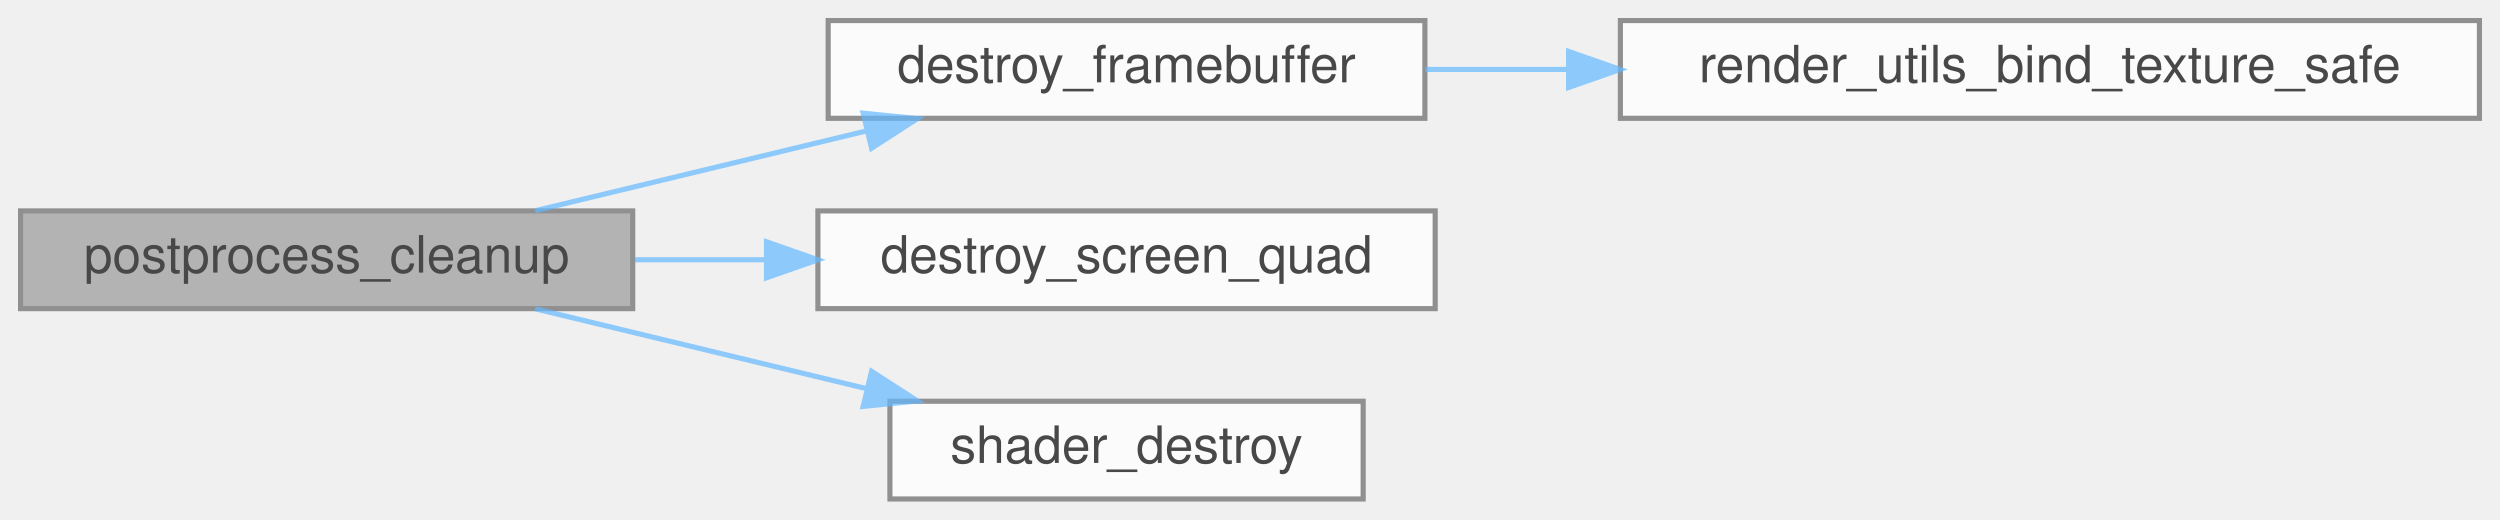
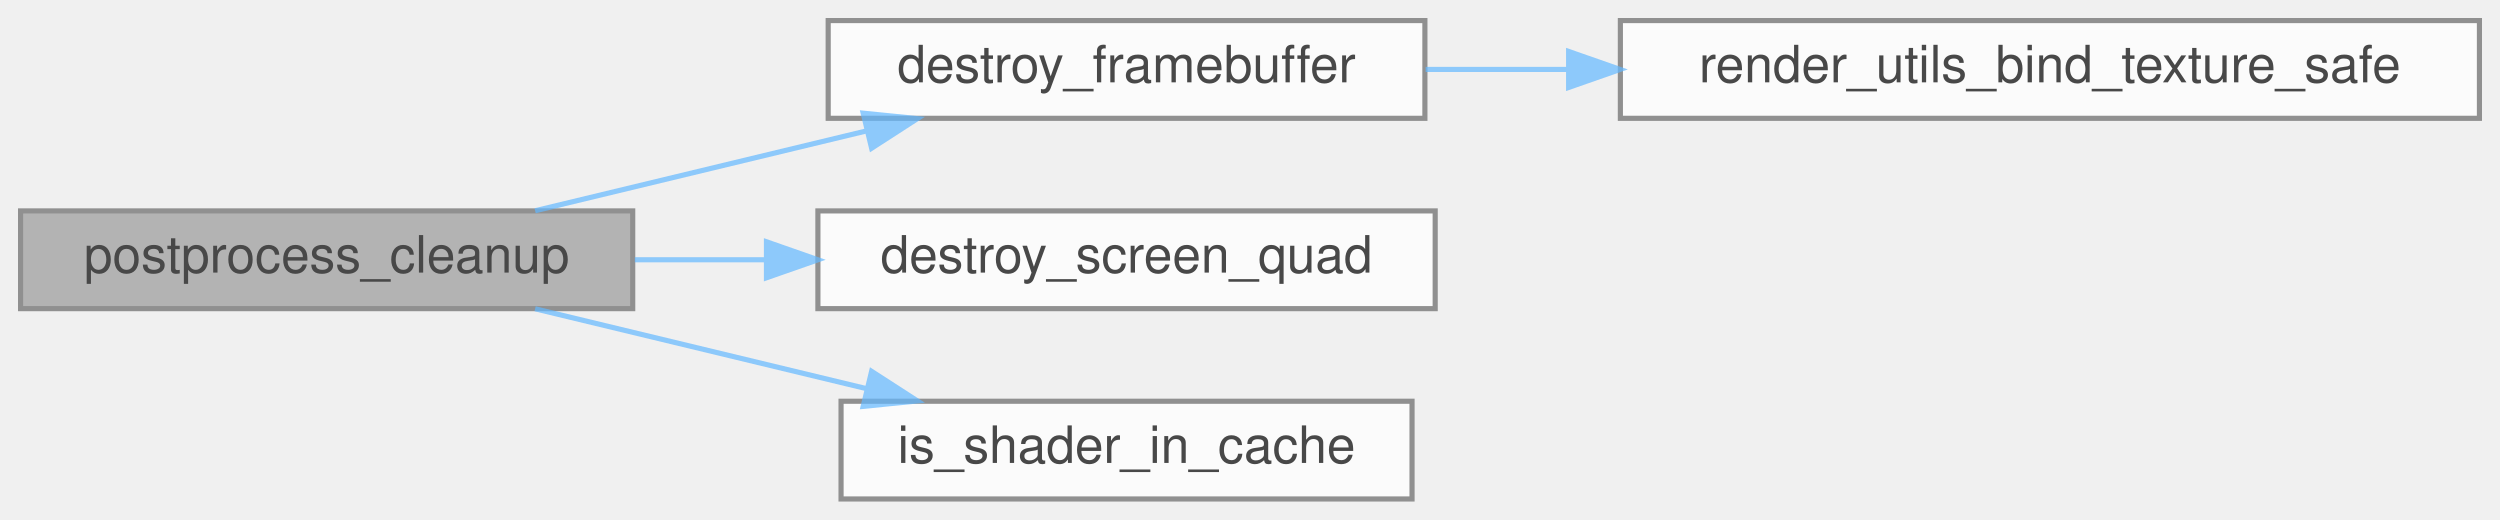
<svg xmlns="http://www.w3.org/2000/svg" xmlns:xlink="http://www.w3.org/1999/xlink" width="486pt" height="101pt" viewBox="0.00 0.00 486.00 101.00">
  <svg id="main" version="1.1" xml:space="preserve">
    <style type="text/css">
.node, .edge {opacity: 0.7;}
.node.selected, .edge.selected {opacity: 1;}
.edge:hover path { stroke: red; }
.edge:hover polygon { stroke: red; fill: red; }
</style>
    <svg id="graph" class="graph">
      <g id="graph0" class="graph" transform="scale(1 1) rotate(0) translate(4 97)">
        <g id="Node000001" class="node">
          <g id="a_Node000001">
            <a xlink:title="Releases all GPU and CPU resources.">
              <polygon fill="#999999" stroke="#666666" points="119,-56 0,-56 0,-37 119,-37 119,-56" />
              <text text-anchor="middle" x="59.5" y="-44" font-family="Helvetica,sans-Serif" font-size="10.00">postprocess_cleanup</text>
            </a>
          </g>
        </g>
        <g id="Node000002" class="node">
          <g id="a_Node000002">
            <a xlink:href="postprocess_8c.html#a1696aa61a279d5a08b8639a245e9035a" target="_top" xlink:title=" ">
              <polygon fill="white" stroke="#666666" points="273,-93 157,-93 157,-74 273,-74 273,-93" />
              <text text-anchor="middle" x="215" y="-81" font-family="Helvetica,sans-Serif" font-size="10.00">destroy_framebuffer</text>
            </a>
          </g>
        </g>
        <g id="edge1_Node000001_Node000002" class="edge">
          <g id="a_edge1_Node000001_Node000002">
            <a xlink:title=" ">
              <path fill="none" stroke="#63b8ff" d="M100.03,-56.03C119.65,-60.76 143.55,-66.52 164.39,-71.54" />
              <polygon fill="#63b8ff" stroke="#63b8ff" points="163.8,-75 174.34,-73.94 165.44,-68.19 163.8,-75" />
            </a>
          </g>
        </g>
        <g id="Node000004" class="node">
          <g id="a_Node000004">
            <a xlink:href="postprocess_8c.html#a92a070b5127b9df932264982e8a2d455" target="_top" xlink:title=" ">
              <polygon fill="white" stroke="#666666" points="275,-56 155,-56 155,-37 275,-37 275,-56" />
              <text text-anchor="middle" x="215" y="-44" font-family="Helvetica,sans-Serif" font-size="10.00">destroy_screen_quad</text>
            </a>
          </g>
        </g>
        <g id="edge3_Node000001_Node000004" class="edge">
          <g id="a_edge3_Node000001_Node000004">
            <a xlink:title=" ">
              <path fill="none" stroke="#63b8ff" d="M119.41,-46.5C127.7,-46.5 136.29,-46.5 144.76,-46.5" />
              <polygon fill="#63b8ff" stroke="#63b8ff" points="145,-50 155,-46.5 145,-43 145,-50" />
            </a>
          </g>
        </g>
        <g id="Node000005" class="node">
          <g id="a_Node000005">
-             <a xlink:href="shader_8c.html#a54bf3663058663ec7530cd1a0a1af00b" target="_top" xlink:title="Destroys the shader wrapper and deletes the GL program.">
-               <polygon fill="white" stroke="#666666" points="261,-19 169,-19 169,0 261,0 261,-19" />
-               <text text-anchor="middle" x="215" y="-7" font-family="Helvetica,sans-Serif" font-size="10.00">shader_destroy</text>
+             <a xlink:href="postprocess_8c.html#af9ffdf20fb030aea3399700fc094f1c1" target="_top" xlink:title=" ">
+               <polygon fill="white" stroke="#666666" points="270.5,-19 159.5,-19 159.5,0 270.5,0 270.5,-19" />
+               <text text-anchor="middle" x="215" y="-7" font-family="Helvetica,sans-Serif" font-size="10.00">is_shader_in_cache</text>
            </a>
          </g>
        </g>
        <g id="edge4_Node000001_Node000005" class="edge">
          <g id="a_edge4_Node000001_Node000005">
            <a xlink:title=" ">
              <path fill="none" stroke="#63b8ff" d="M100.03,-36.97C119.65,-32.24 143.55,-26.48 164.39,-21.46" />
              <polygon fill="#63b8ff" stroke="#63b8ff" points="165.44,-24.81 174.34,-19.06 163.8,-18 165.44,-24.81" />
            </a>
          </g>
        </g>
        <g id="Node000003" class="node">
          <g id="a_Node000003">
            <a xlink:href="render__utils_8c.html#a46e8c525ba0c0e1535cd2667b419a56c" target="_top" xlink:title="Safely binds a texture to a specific unit, using a fallback if needed.">
              <polygon fill="white" stroke="#666666" points="478,-93 311,-93 311,-74 478,-74 478,-93" />
              <text text-anchor="middle" x="394.5" y="-81" font-family="Helvetica,sans-Serif" font-size="10.00">render_utils_bind_texture_safe</text>
            </a>
          </g>
        </g>
        <g id="edge2_Node000002_Node000003" class="edge">
          <g id="a_edge2_Node000002_Node000003">
            <a xlink:title=" ">
              <path fill="none" stroke="#63b8ff" d="M273.14,-83.5C282,-83.5 291.34,-83.5 300.74,-83.5" />
              <polygon fill="#63b8ff" stroke="#63b8ff" points="300.94,-87 310.94,-83.5 300.94,-80 300.94,-87" />
            </a>
          </g>
        </g>
      </g>
    </svg>
  </svg>
  <style type="text/css">

[data-mouse-over-selected='false'] { opacity: 0.7; }
[data-mouse-over-selected='true']  { opacity: 1.0; }

</style>
</svg>
